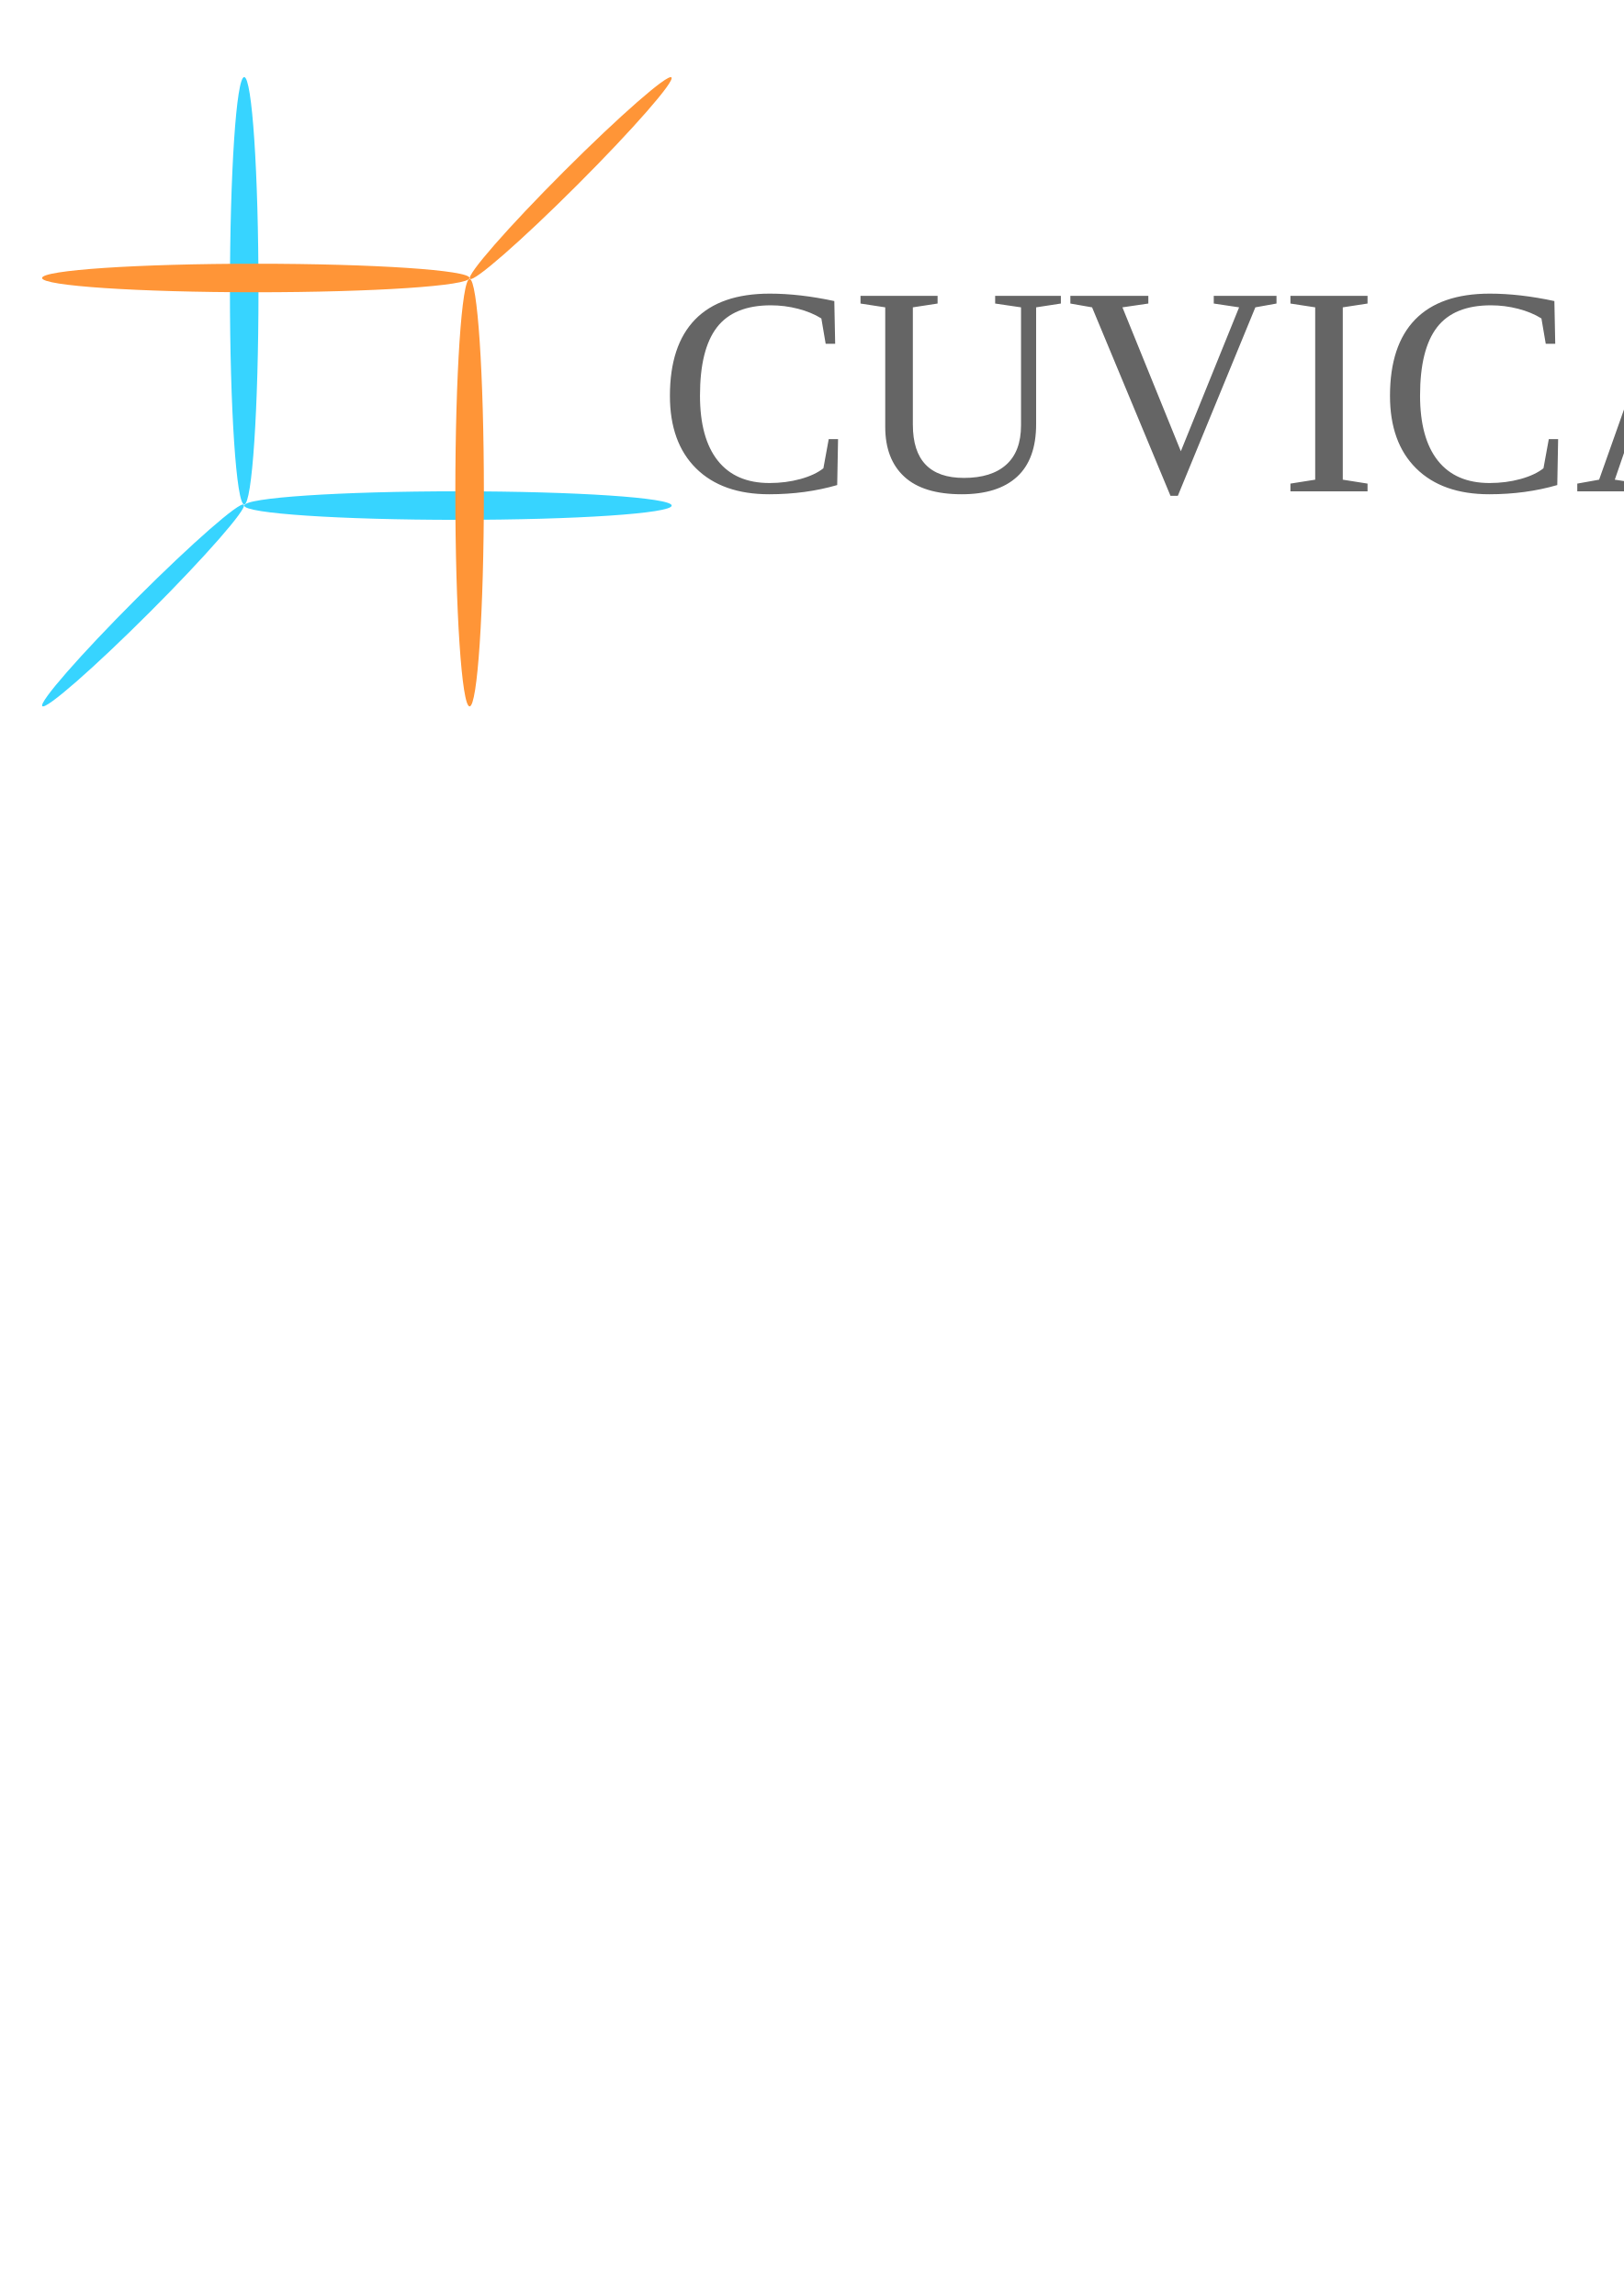
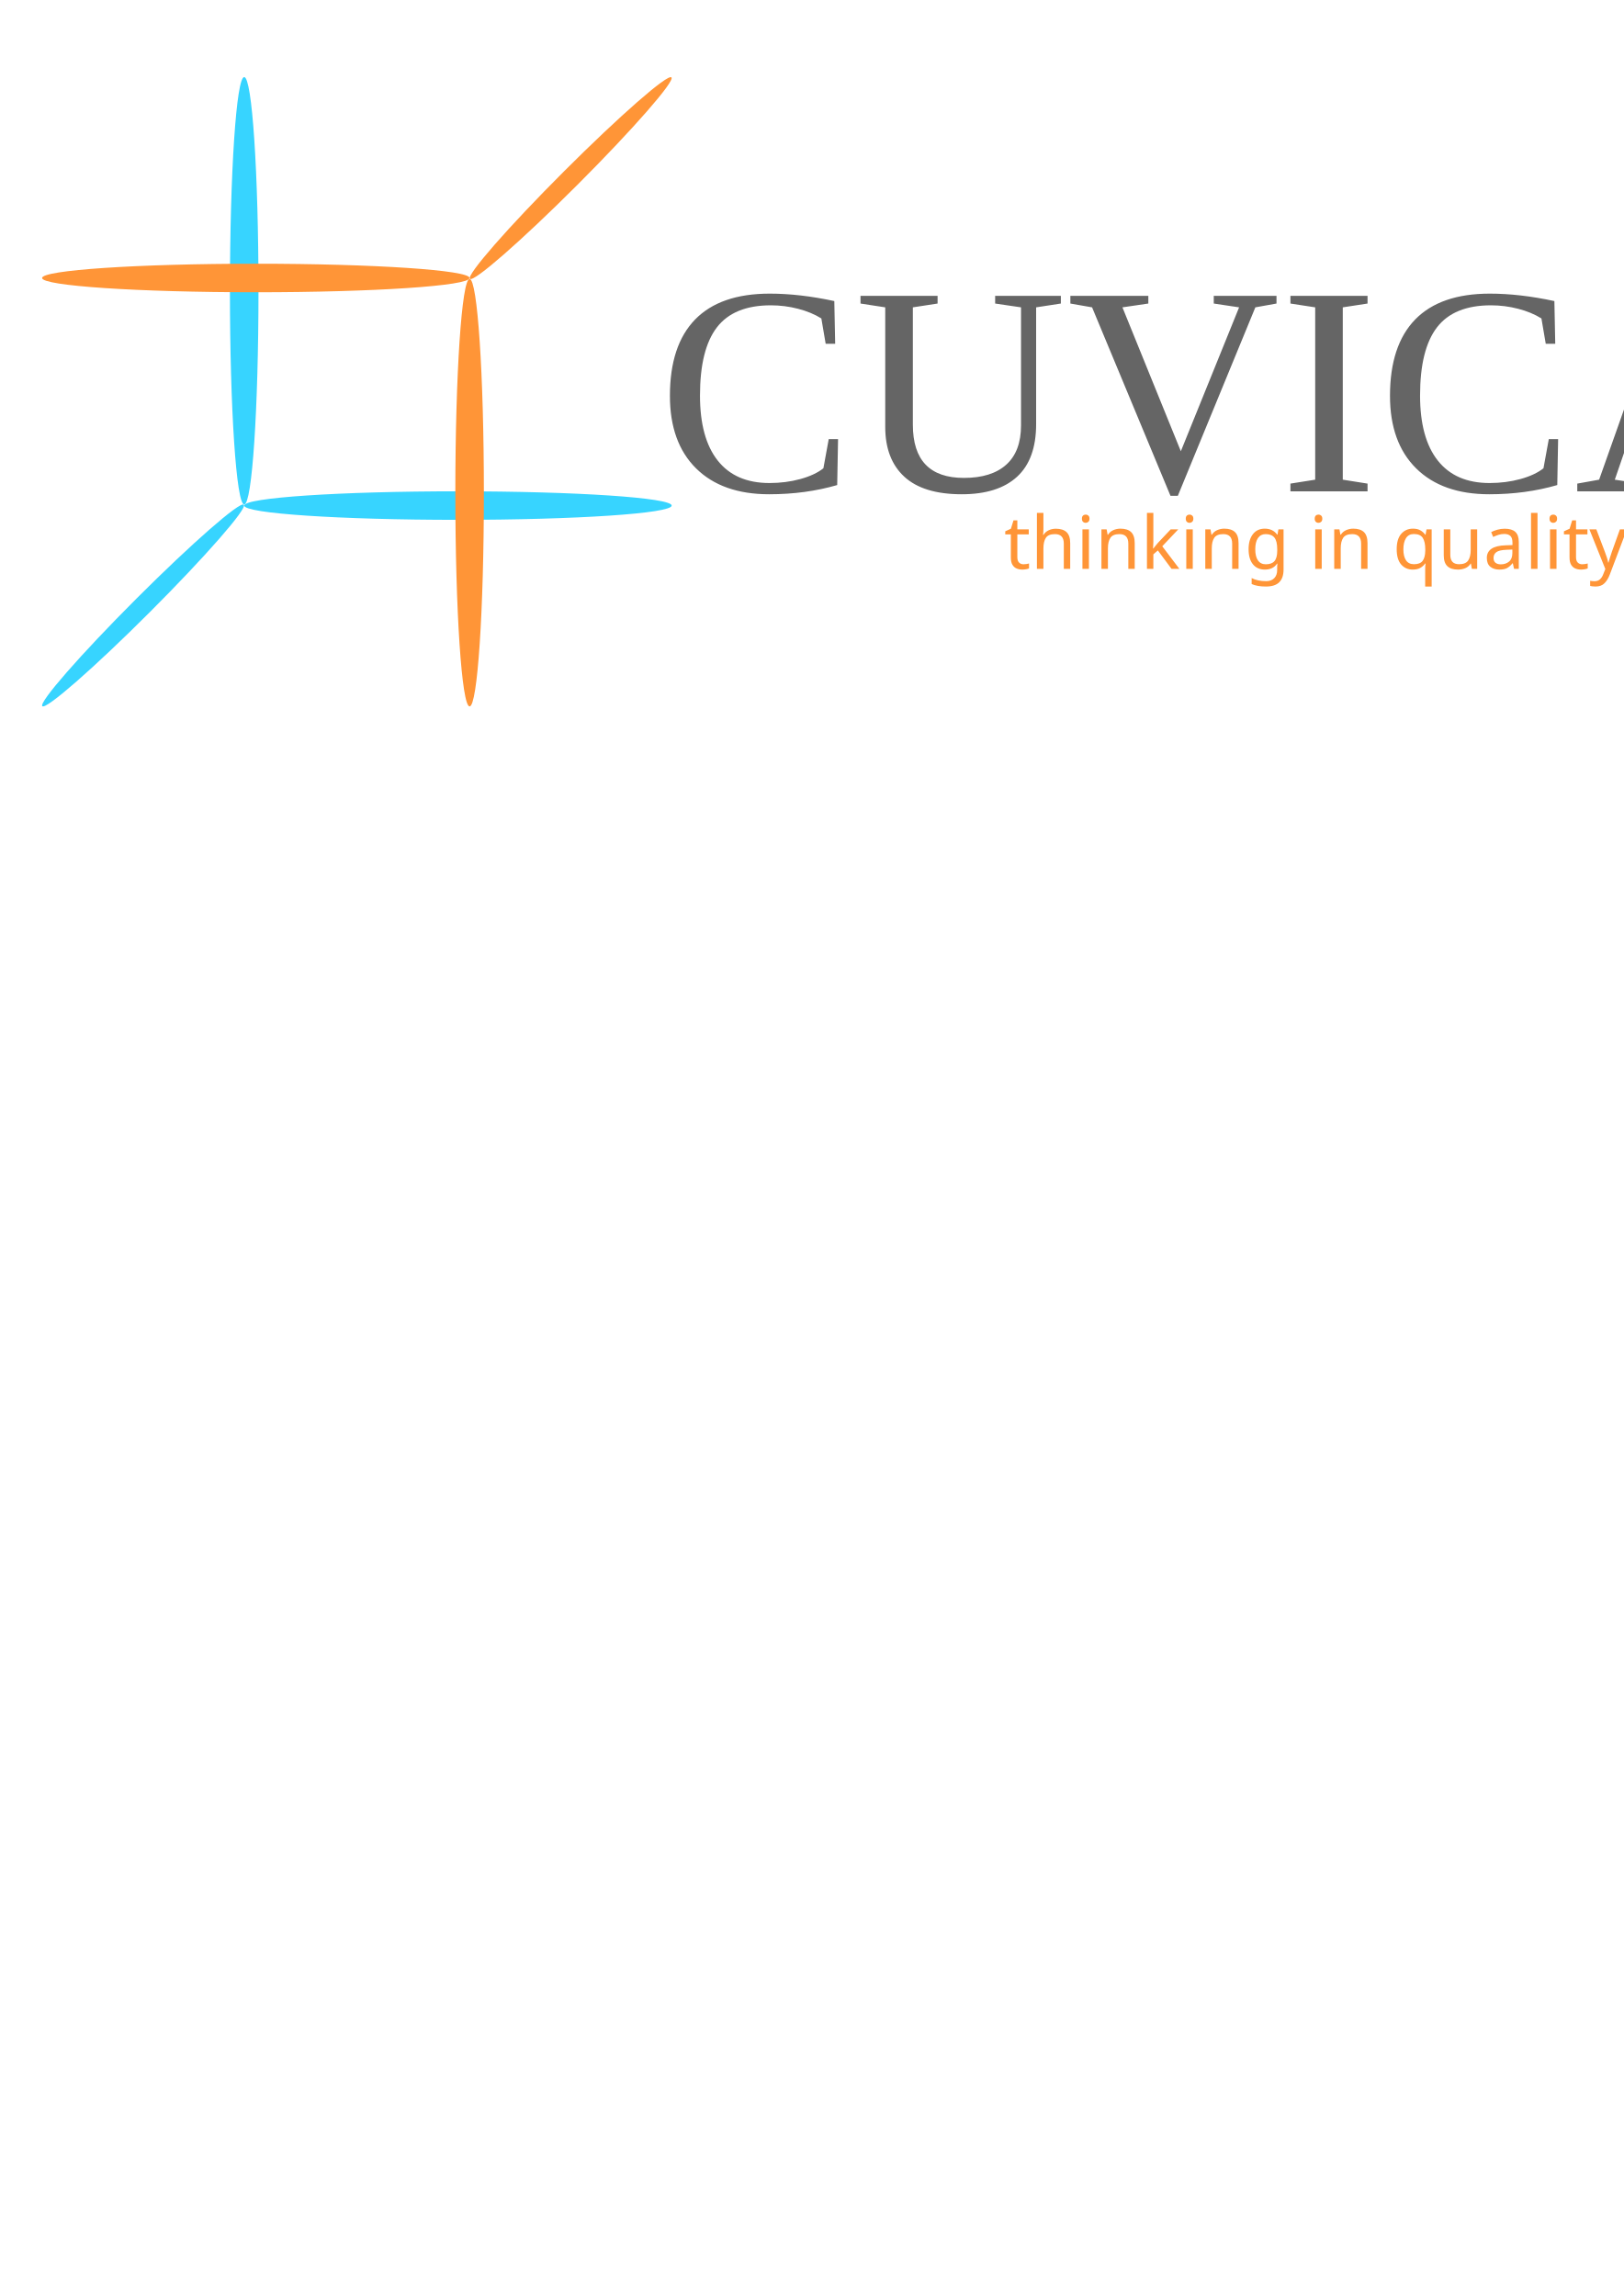
<svg xmlns="http://www.w3.org/2000/svg" width="210mm" height="297mm" id="svg2" version="1.1">
  <defs id="defs4">
    </defs>
  <g id="layer1">
    <rect style="fill:#37d4ff;fill-opacity:1;fill-rule:evenodd;stroke:none" id="rect2818-5-4-2-6-9" width="13.95" height="208.95" x="-126.348" y="-246.636" ry="104.475" rx="6.975" transform="scale(-1,-1)" />
    <rect style="fill:#37d4ff;fill-opacity:1;fill-rule:evenodd;stroke:none" id="rect2818-5-4-2-8-1-2" width="13.95" height="208.95" x="240.201" y="-328.341" ry="104.475" rx="6.975" transform="matrix(0,1,-1,0,0,0)" />
    <rect style="fill:#37d4ff;fill-opacity:1;fill-rule:evenodd;stroke:none" id="rect2818-5-4-2-7-8-7" width="9.3" height="139.3" x="254.104" y="90.203" ry="69.65" rx="4.65" transform="matrix(0.7071068,0.7071068,-0.7071068,0.7071068,0,0)" />
    <rect style="fill:#ff9537;fill-rule:evenodd;stroke:none;stroke-width:1.05px;stroke-linecap:butt;stroke-linejoin:miter;stroke-opacity:1;fill-opacity:1" id="rect2818-5-4-2-9" width="13.95" height="208.95" x="222.579" y="136.413" ry="104.475" rx="6.975" />
    <rect style="fill:#ff9537;fill-opacity:1;fill-rule:evenodd;stroke:none" id="rect2818-5-4-2-8-5" width="13.95" height="208.95" x="-142.886" y="20.567" ry="104.475" rx="6.975" transform="matrix(0,-1,1,0,0,0)" />
    <rect style="fill:#ff9537;fill-opacity:1;fill-rule:evenodd;stroke:none" id="rect2818-5-4-2-7-4" width="9.3" height="139.3" x="-263.482" y="66.028" ry="69.65" rx="4.65" transform="matrix(-0.7071068,-0.7071068,0.7071068,-0.7071068,0,0)" />
    <text xml:space="preserve" style="font-size:40.273px;font-style:normal;font-weight:normal;fill:#656565;fill-opacity:1;stroke:none;font-family:Bauhaus 93;-inkscape-font-specification:Bauhaus 93" x="323.749" y="238.585" id="text3603" transform="scale(0.9932294,1.006817)">
      <tspan id="tspan3605" x="323.749" y="238.585" style="font-size:144.982px;fill:#656565;fill-opacity:1">CUVICA</tspan>
    </text>
+     <text xml:space="preserve" style="font-size:40px;font-style:normal;font-weight:normal;fill:#ff9537;fill-opacity:1;stroke:none;font-family:Bauhaus 93;-inkscape-font-specification:Bauhaus 93" x="490.812" y="278.115" id="text2841">
+       <tspan id="tspan2843" x="490.812" y="278.115" style="font-size:36px;font-style:normal;font-variant:normal;font-weight:normal;font-stretch:normal;writing-mode:lr-tb;font-family:Eras Bold ITC;-inkscape-font-specification:Eras Bold ITC;fill:#ff9537;fill-opacity:1">thinking in quality</tspan>
+     </text>
  </g>
</svg>
